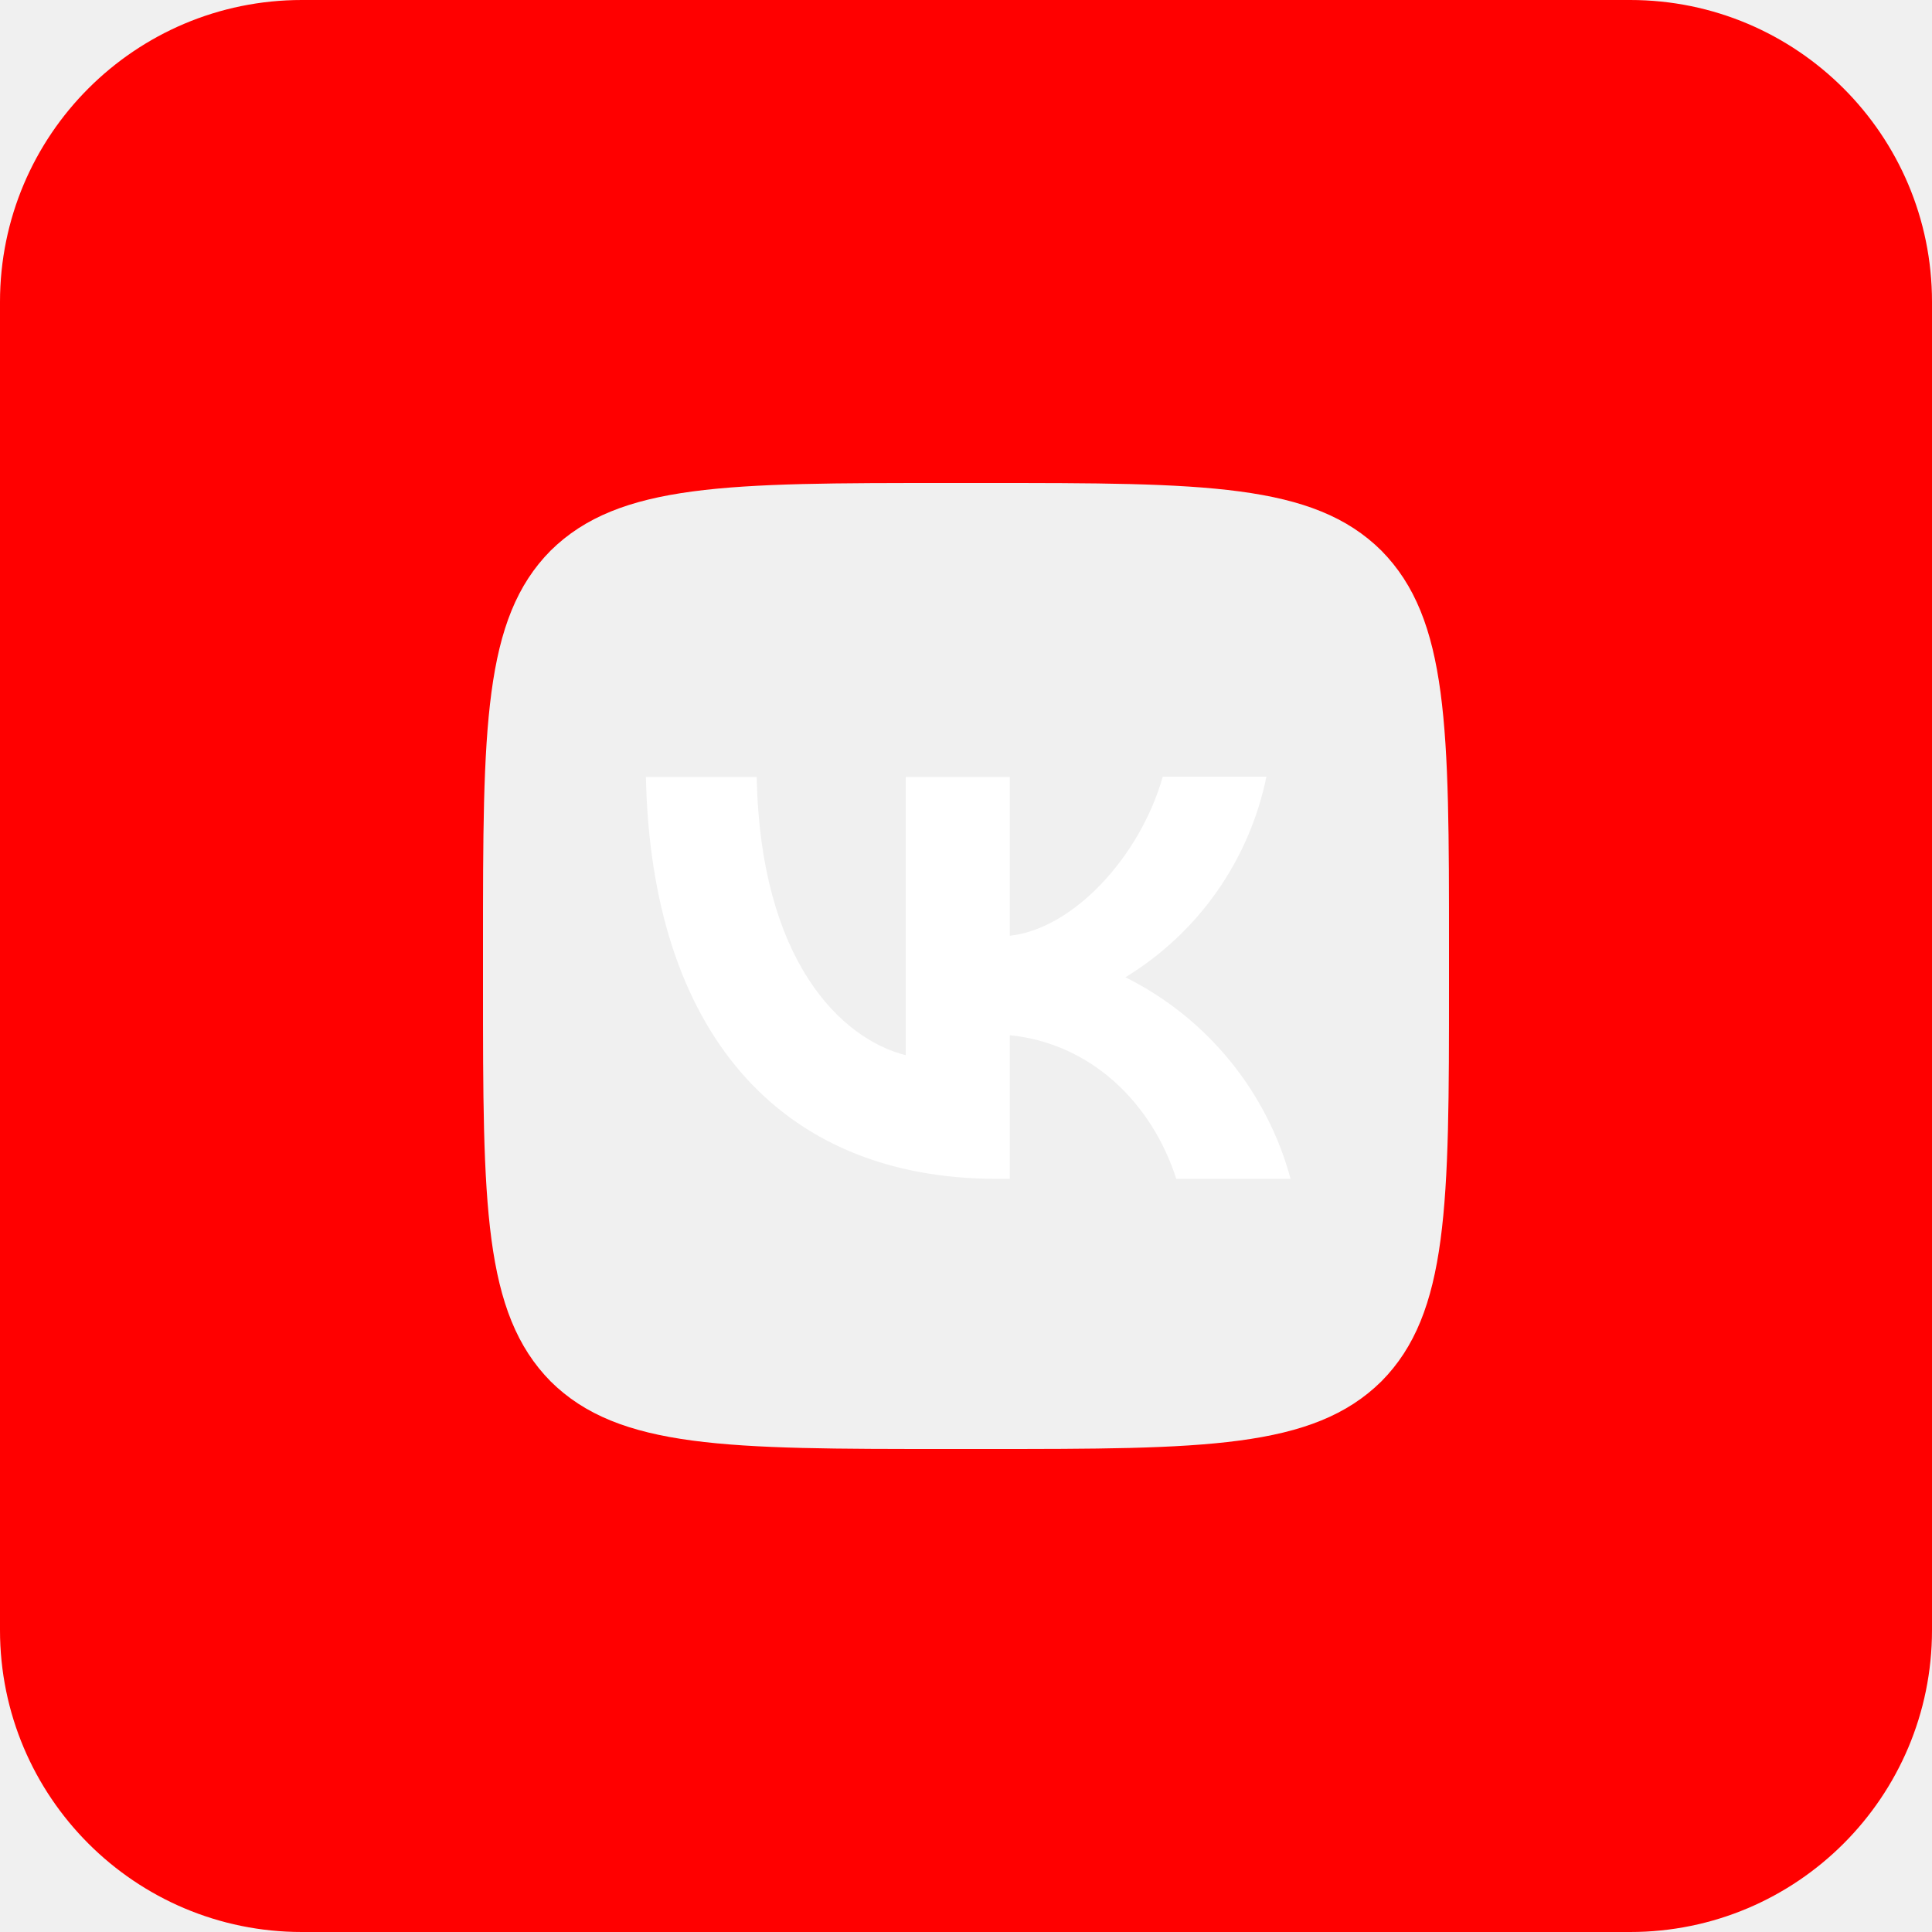
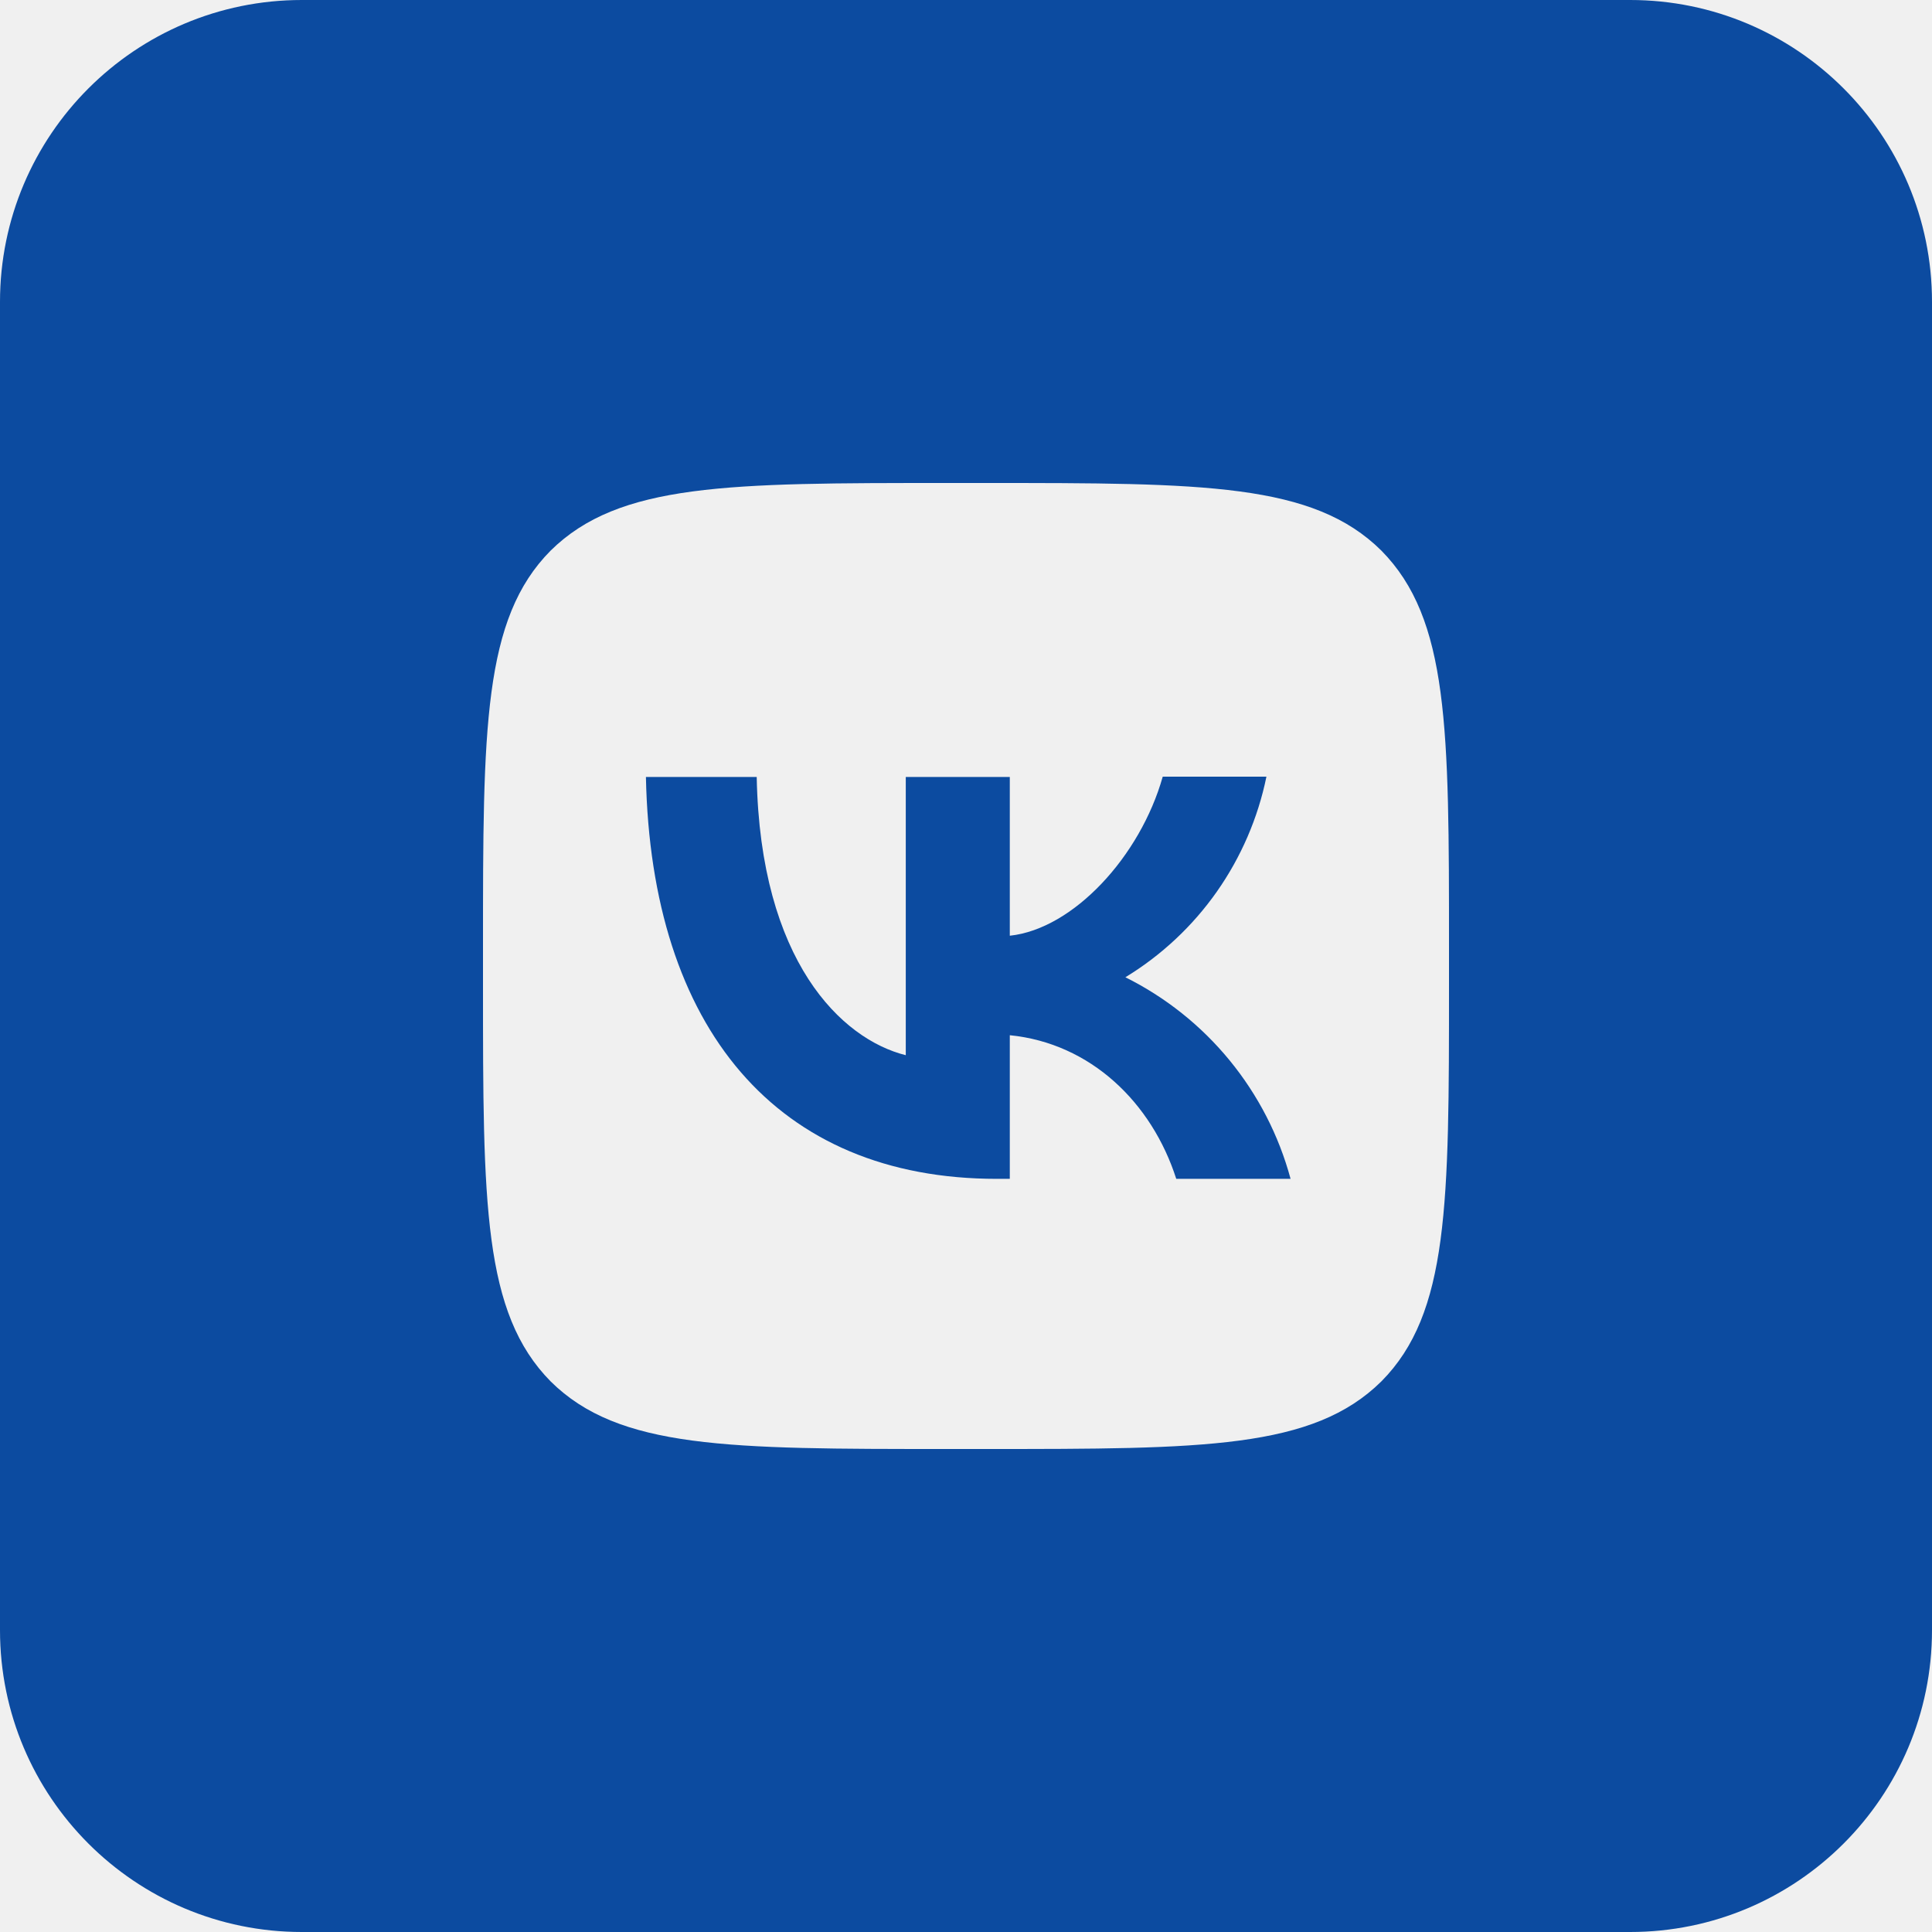
<svg xmlns="http://www.w3.org/2000/svg" width="64" height="64" viewBox="0 0 64 64" fill="none">
-   <path fill-rule="evenodd" clip-rule="evenodd" d="M0 10C0 4.477 4.477 0 10 0H54C59.523 0 64 4.477 64 10V54C64 59.523 59.523 64 54 64H10C4.477 64 0 59.523 0 54V10ZM18.24 18.24C16 20.501 16 24.117 16 31.36V32.64C16 39.872 16 43.488 18.24 45.76C20.501 48 24.117 48 31.36 48H32.64C39.872 48 43.488 48 45.76 45.76C48 43.499 48 39.883 48 32.64V31.36C48 24.128 48 20.512 45.76 18.24C43.499 16 39.883 16 32.64 16H31.36C24.128 16 20.512 16 18.24 18.24Z" fill="#f00" />
-   <path d="M33.024 39.051C25.728 39.051 21.568 34.059 21.397 25.739H25.067C25.184 31.84 27.872 34.421 30.005 34.955V25.739H33.451V30.997C35.552 30.773 37.771 28.373 38.517 25.728H41.952C41.672 27.097 41.112 28.394 40.309 29.538C39.505 30.681 38.474 31.646 37.28 32.373C38.612 33.036 39.789 33.974 40.732 35.125C41.675 36.276 42.364 37.614 42.752 39.051H38.965C38.155 36.523 36.128 34.56 33.451 34.293V39.051H33.024Z" fill="white" />
+   <path fill-rule="evenodd" clip-rule="evenodd" d="M0 10C0 4.477 4.477 0 10 0H54C59.523 0 64 4.477 64 10V54C64 59.523 59.523 64 54 64H10C4.477 64 0 59.523 0 54V10ZM18.24 18.24C16 20.501 16 24.117 16 31.36V32.64C16 39.872 16 43.488 18.24 45.76C20.501 48 24.117 48 31.36 48H32.64C39.872 48 43.488 48 45.76 45.76C48 43.499 48 39.883 48 32.64V31.36C48 24.128 48 20.512 45.76 18.24C43.499 16 39.883 16 32.64 16H31.36C24.128 16 20.512 16 18.24 18.24Z" fill="#0C4BA0" />
+   <path d="M33.024 39.051C25.728 39.051 21.568 34.059 21.397 25.739H25.067C25.184 31.84 27.872 34.421 30.005 34.955V25.739H33.451V30.997C35.552 30.773 37.771 28.373 38.517 25.728H41.952C41.672 27.097 41.112 28.394 40.309 29.538C39.505 30.681 38.474 31.646 37.28 32.373C38.612 33.036 39.789 33.974 40.732 35.125C41.675 36.276 42.364 37.614 42.752 39.051H38.965C38.155 36.523 36.128 34.56 33.451 34.293V39.051H33.024Z" fill="#0C4BA0" />
</svg>
